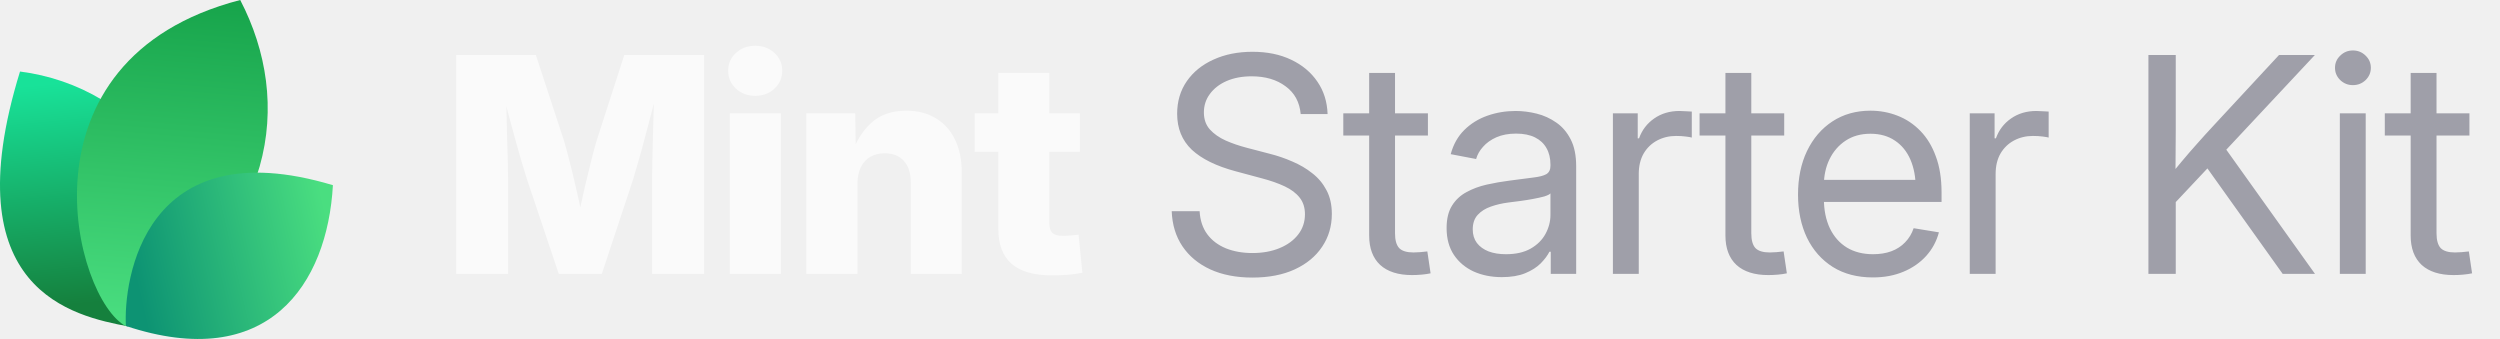
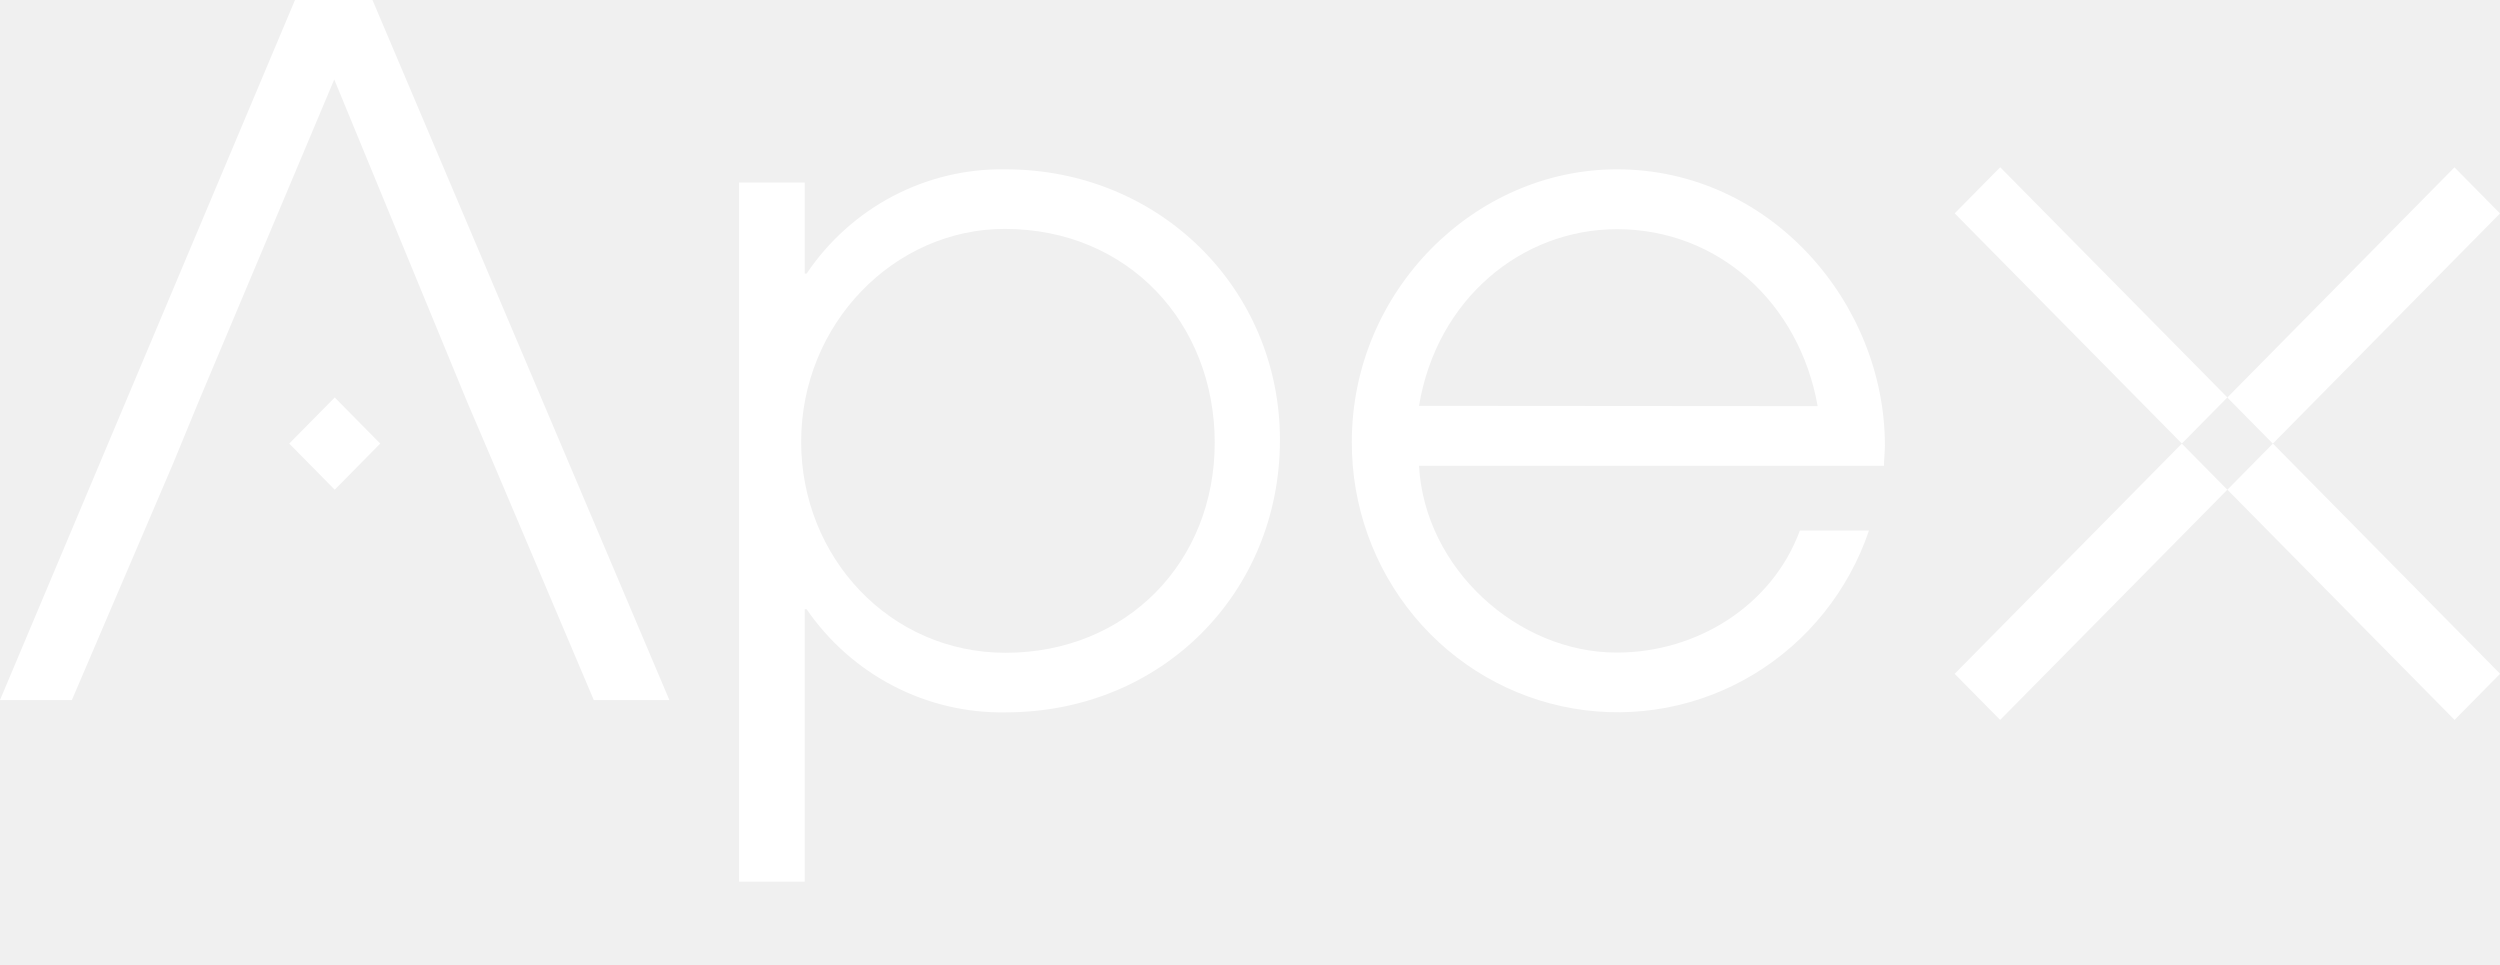
- <svg xmlns="http://www.w3.org/2000/svg" width="177" height="24" viewBox="0 0 177 24" fill="none">
-   <path d="M9.061 23.108C5.268 22.377 -3.391 20.627 1.417 5.064C9.634 6.099 16.973 14.064 9.061 23.108Z" fill="url(#paint0_linear_17557_2145)" />
-   <path d="M8.919 23.094C5.276 21.222 0.784 4.209 17.007 0C20.757 7.193 19.621 16.545 8.919 23.094Z" fill="url(#paint1_linear_17557_2145)" />
-   <path d="M8.914 23.079C8.735 19.882 10.159 9.085 23.57 13.111C23.181 20.123 18.984 26.418 8.914 23.079Z" fill="url(#paint2_linear_17557_2145)" />
-   <path d="M32.301 19.392V3.894H37.938L39.925 9.948C40.036 10.315 40.164 10.787 40.31 11.362C40.462 11.938 40.611 12.552 40.757 13.204C40.91 13.855 41.048 14.483 41.173 15.086C41.305 15.682 41.412 16.192 41.495 16.615H40.695C40.771 16.192 40.871 15.682 40.996 15.086C41.128 14.49 41.267 13.866 41.412 13.214C41.565 12.562 41.714 11.948 41.86 11.373C42.005 10.79 42.133 10.315 42.244 9.948L44.2 3.894H49.848V19.392H46.166V12.704C46.166 12.357 46.173 11.917 46.187 11.383C46.2 10.849 46.214 10.27 46.228 9.646C46.249 9.022 46.266 8.391 46.28 7.753C46.301 7.115 46.311 6.519 46.311 5.964H46.623C46.485 6.561 46.332 7.181 46.166 7.826C45.999 8.471 45.833 9.102 45.666 9.719C45.507 10.336 45.351 10.901 45.198 11.414C45.053 11.928 44.928 12.357 44.824 12.704L42.608 19.392H39.561L37.314 12.704C37.203 12.357 37.072 11.928 36.919 11.414C36.773 10.901 36.614 10.34 36.441 9.729C36.274 9.112 36.104 8.481 35.931 7.836C35.764 7.192 35.608 6.567 35.463 5.964H35.827C35.834 6.512 35.844 7.105 35.858 7.743C35.872 8.374 35.886 9.005 35.9 9.636C35.92 10.26 35.938 10.839 35.952 11.373C35.965 11.907 35.972 12.351 35.972 12.704V19.392H32.301ZM51.668 19.392V8.024H55.288V19.392H51.668ZM53.468 6.786C52.927 6.786 52.473 6.616 52.105 6.276C51.738 5.93 51.554 5.507 51.554 5.007C51.554 4.508 51.738 4.088 52.105 3.749C52.473 3.409 52.927 3.239 53.468 3.239C54.009 3.239 54.463 3.409 54.83 3.749C55.198 4.082 55.382 4.501 55.382 5.007C55.382 5.507 55.198 5.93 54.83 6.276C54.463 6.616 54.009 6.786 53.468 6.786ZM60.708 13.027V19.392H57.088V8.024H60.551L60.593 10.967H60.281C60.593 10.024 61.061 9.268 61.685 8.7C62.309 8.124 63.138 7.836 64.171 7.836C64.975 7.836 65.672 8.017 66.262 8.377C66.851 8.731 67.302 9.234 67.614 9.885C67.933 10.537 68.092 11.307 68.092 12.194V19.392H64.483V12.912C64.483 12.26 64.32 11.754 63.994 11.394C63.675 11.033 63.221 10.853 62.632 10.853C62.25 10.853 61.914 10.936 61.623 11.102C61.332 11.269 61.106 11.515 60.947 11.841C60.787 12.16 60.708 12.555 60.708 13.027ZM76.456 8.024V10.749H69.008V8.024H76.456ZM70.683 5.163H74.292V15.783C74.292 16.102 74.361 16.334 74.5 16.48C74.646 16.625 74.899 16.698 75.259 16.698C75.405 16.698 75.596 16.688 75.831 16.667C76.074 16.646 76.251 16.629 76.362 16.615L76.632 19.309C76.313 19.378 75.963 19.427 75.582 19.455C75.207 19.482 74.836 19.496 74.469 19.496C73.2 19.496 72.25 19.222 71.619 18.674C70.995 18.127 70.683 17.308 70.683 16.22V5.163Z" fill="#FAFAFA" />
-   <path d="M88.667 19.652C87.523 19.652 86.528 19.458 85.682 19.07C84.843 18.681 84.188 18.137 83.716 17.437C83.245 16.736 82.992 15.908 82.957 14.951H84.933C84.968 15.596 85.148 16.14 85.474 16.584C85.8 17.021 86.24 17.354 86.795 17.582C87.35 17.804 87.974 17.915 88.667 17.915C89.388 17.915 90.026 17.801 90.581 17.572C91.143 17.343 91.583 17.024 91.902 16.615C92.228 16.199 92.391 15.717 92.391 15.169C92.391 14.698 92.266 14.306 92.017 13.994C91.767 13.675 91.413 13.408 90.956 13.193C90.498 12.978 89.954 12.787 89.323 12.621L87.502 12.132C86.123 11.765 85.082 11.255 84.382 10.603C83.689 9.944 83.342 9.095 83.342 8.055C83.342 7.174 83.571 6.404 84.028 5.746C84.486 5.087 85.117 4.577 85.921 4.217C86.726 3.849 87.645 3.666 88.678 3.666C89.718 3.666 90.63 3.853 91.413 4.227C92.204 4.602 92.824 5.122 93.275 5.787C93.726 6.446 93.965 7.209 93.993 8.076H92.089C92.013 7.23 91.656 6.574 91.018 6.11C90.387 5.638 89.586 5.403 88.615 5.403C87.95 5.403 87.36 5.513 86.847 5.735C86.341 5.957 85.946 6.262 85.661 6.651C85.377 7.032 85.235 7.469 85.235 7.961C85.235 8.447 85.377 8.849 85.661 9.168C85.946 9.48 86.317 9.74 86.774 9.948C87.232 10.149 87.724 10.319 88.251 10.457L89.884 10.884C90.439 11.023 90.977 11.206 91.496 11.435C92.023 11.657 92.495 11.934 92.911 12.267C93.334 12.593 93.67 12.995 93.92 13.474C94.17 13.945 94.294 14.504 94.294 15.149C94.294 16.015 94.066 16.788 93.608 17.468C93.157 18.148 92.512 18.681 91.673 19.07C90.834 19.458 89.832 19.652 88.667 19.652ZM101.097 8.024V9.594H95.106V8.024H101.097ZM96.937 5.163H98.767V16.521C98.767 17 98.865 17.347 99.059 17.562C99.26 17.77 99.6 17.874 100.078 17.874C100.21 17.874 100.366 17.867 100.546 17.853C100.733 17.832 100.903 17.815 101.056 17.801L101.285 19.351C101.097 19.392 100.886 19.423 100.65 19.444C100.414 19.465 100.189 19.475 99.974 19.475C98.996 19.475 98.244 19.236 97.717 18.758C97.197 18.272 96.937 17.579 96.937 16.677V5.163ZM106.33 19.621C105.595 19.621 104.932 19.489 104.343 19.226C103.754 18.955 103.285 18.564 102.939 18.05C102.592 17.53 102.419 16.896 102.419 16.147C102.419 15.495 102.547 14.965 102.804 14.556C103.06 14.146 103.403 13.828 103.833 13.599C104.263 13.363 104.742 13.186 105.269 13.068C105.796 12.95 106.333 12.857 106.881 12.787C107.574 12.69 108.132 12.617 108.555 12.569C108.978 12.52 109.287 12.441 109.481 12.33C109.675 12.212 109.772 12.014 109.772 11.737V11.654C109.772 11.203 109.679 10.815 109.492 10.489C109.311 10.163 109.041 9.91 108.68 9.729C108.32 9.549 107.872 9.459 107.338 9.459C106.805 9.459 106.34 9.546 105.945 9.719C105.556 9.892 105.241 10.118 104.998 10.395C104.755 10.665 104.593 10.953 104.509 11.258L102.71 10.915C102.897 10.222 103.22 9.65 103.677 9.199C104.135 8.748 104.679 8.412 105.31 8.19C105.941 7.968 106.607 7.857 107.307 7.857C107.8 7.857 108.295 7.92 108.795 8.044C109.301 8.169 109.765 8.381 110.188 8.679C110.611 8.97 110.951 9.369 111.208 9.875C111.464 10.374 111.593 11.005 111.593 11.768V19.392H109.793V17.822H109.7C109.568 18.085 109.363 18.359 109.086 18.643C108.809 18.921 108.444 19.153 107.994 19.34C107.543 19.527 106.988 19.621 106.33 19.621ZM106.621 17.998C107.321 17.998 107.904 17.867 108.368 17.603C108.84 17.333 109.19 16.986 109.419 16.563C109.654 16.133 109.772 15.682 109.772 15.211V13.692C109.703 13.769 109.554 13.841 109.325 13.911C109.096 13.973 108.829 14.032 108.524 14.088C108.226 14.143 107.921 14.192 107.609 14.233C107.304 14.275 107.033 14.309 106.798 14.337C106.354 14.393 105.938 14.49 105.549 14.628C105.168 14.76 104.86 14.954 104.624 15.211C104.388 15.467 104.27 15.811 104.27 16.241C104.27 16.615 104.367 16.934 104.561 17.198C104.762 17.461 105.04 17.662 105.393 17.801C105.747 17.933 106.156 17.998 106.621 17.998ZM114.193 19.392V8.024H115.951V9.792H116.045C116.253 9.209 116.61 8.741 117.116 8.388C117.622 8.034 118.219 7.857 118.905 7.857C119.058 7.857 119.217 7.864 119.384 7.878C119.55 7.885 119.682 7.892 119.779 7.899V9.74C119.716 9.719 119.578 9.695 119.363 9.667C119.155 9.639 118.922 9.625 118.666 9.625C118.174 9.625 117.726 9.733 117.324 9.948C116.922 10.163 116.603 10.471 116.367 10.874C116.138 11.276 116.024 11.758 116.024 12.319V19.392H114.193ZM126.322 8.024V9.594H120.33V8.024H126.322ZM122.161 5.163H123.992V16.521C123.992 17 124.089 17.347 124.283 17.562C124.484 17.77 124.824 17.874 125.302 17.874C125.434 17.874 125.59 17.867 125.77 17.853C125.958 17.832 126.127 17.815 126.28 17.801L126.509 19.351C126.322 19.392 126.11 19.423 125.874 19.444C125.639 19.465 125.413 19.475 125.198 19.475C124.221 19.475 123.468 19.236 122.941 18.758C122.421 18.272 122.161 17.579 122.161 16.677V5.163ZM132.604 19.642C131.502 19.642 130.555 19.396 129.765 18.903C128.974 18.404 128.364 17.714 127.934 16.834C127.511 15.946 127.3 14.927 127.3 13.775C127.3 12.611 127.511 11.584 127.934 10.697C128.364 9.802 128.964 9.102 129.734 8.596C130.51 8.089 131.408 7.836 132.428 7.836C133.1 7.836 133.738 7.954 134.341 8.19C134.952 8.426 135.489 8.783 135.954 9.261C136.425 9.74 136.793 10.343 137.056 11.071C137.327 11.792 137.462 12.645 137.462 13.63V14.296H128.433V12.735H136.463L135.631 13.297C135.631 12.541 135.506 11.876 135.257 11.3C135.007 10.725 134.643 10.277 134.165 9.958C133.686 9.632 133.107 9.469 132.428 9.469C131.748 9.469 131.162 9.632 130.67 9.958C130.177 10.284 129.796 10.725 129.526 11.279C129.262 11.827 129.13 12.441 129.13 13.12V14.046C129.13 14.864 129.273 15.572 129.557 16.168C129.841 16.757 130.243 17.211 130.763 17.53C131.283 17.842 131.901 17.998 132.615 17.998C133.093 17.998 133.523 17.929 133.905 17.79C134.293 17.645 134.619 17.433 134.882 17.156C135.153 16.879 135.354 16.546 135.486 16.157L137.275 16.449C137.108 17.08 136.81 17.634 136.38 18.113C135.95 18.591 135.413 18.966 134.768 19.236C134.123 19.507 133.402 19.642 132.604 19.642ZM139.459 19.392V8.024H141.217V9.792H141.311C141.519 9.209 141.876 8.741 142.382 8.388C142.888 8.034 143.485 7.857 144.171 7.857C144.324 7.857 144.483 7.864 144.649 7.878C144.816 7.885 144.948 7.892 145.045 7.899V9.74C144.982 9.719 144.844 9.695 144.629 9.667C144.421 9.639 144.188 9.625 143.932 9.625C143.439 9.625 142.992 9.733 142.59 9.948C142.188 10.163 141.869 10.471 141.633 10.874C141.404 11.276 141.29 11.758 141.29 12.319V19.392H139.459ZM153.429 14.961V12.715C153.783 12.257 154.136 11.82 154.49 11.404C154.844 10.981 155.204 10.565 155.572 10.156C155.939 9.74 156.314 9.327 156.695 8.918L161.355 3.894H163.893L157.277 10.967H157.184L153.429 14.961ZM152.108 19.392V3.894H154.043V9.241L154.022 12.559L154.043 13.505V19.392H152.108ZM161.615 19.392L155.967 11.477L157.173 9.969L163.903 19.392H161.615ZM165.661 19.392V8.024H167.492V19.392H165.661ZM166.587 6.027C166.24 6.027 165.942 5.909 165.692 5.673C165.443 5.43 165.318 5.139 165.318 4.799C165.318 4.459 165.443 4.172 165.692 3.936C165.942 3.693 166.24 3.572 166.587 3.572C166.934 3.572 167.232 3.693 167.482 3.936C167.731 4.172 167.856 4.459 167.856 4.799C167.856 5.139 167.731 5.43 167.482 5.673C167.232 5.909 166.934 6.027 166.587 6.027ZM174.836 8.024V9.594H168.844V8.024H174.836ZM170.675 5.163H172.506V16.521C172.506 17 172.603 17.347 172.797 17.562C172.998 17.77 173.338 17.874 173.816 17.874C173.948 17.874 174.104 17.867 174.284 17.853C174.472 17.832 174.641 17.815 174.794 17.801L175.023 19.351C174.836 19.392 174.624 19.423 174.388 19.444C174.153 19.465 173.927 19.475 173.712 19.475C172.735 19.475 171.982 19.236 171.455 18.758C170.935 18.272 170.675 17.579 170.675 16.677V5.163Z" fill="#9F9FA9" />
+ <svg xmlns="http://www.w3.org/2000/svg" width="140" height="54" viewBox="0 0 140 54" fill="none">
+   <g clip-path="url(#clip0_13_12259)">
+     <path d="M127.283 24.841L124.735 27.424L137.456 40.314L140.005 37.732L127.283 24.841Z" fill="white" />
+     <path d="M137.451 9.371L124.73 22.261L127.278 24.844L140 11.953L137.451 9.371Z" fill="white" />
+     <path d="M112.011 9.365L109.463 11.948L122.184 24.838L124.733 22.256L112.011 9.365Z" fill="white" />
+     <path d="M122.182 24.843L109.461 37.734L112.009 40.316L124.73 27.425L122.182 24.843Z" fill="white" />
+     <path d="M21.293 24.84L18.745 22.258L16.197 24.84L18.745 27.423L21.293 24.84Z" fill="white" />
+     <path d="M16.52 0L0 39.202H4.025L9.672 26.01L11.134 22.462L18.718 4.451L26.142 22.462L27.658 26.01L33.252 39.202H37.485L20.859 0H16.52Z" fill="white" />
+     <path d="M56.306 9.482C54.118 9.445 51.956 9.96 50.012 10.979C48.069 11.997 46.406 13.489 45.171 15.32H45.065V10.223H41.388V49.375H45.065V34.117H45.171C46.418 35.931 48.086 37.406 50.028 38.413C51.969 39.42 54.125 39.928 56.306 39.893C65.091 39.893 71.677 33.165 71.677 24.636C71.677 16.21 64.968 9.482 56.306 9.482ZM56.306 36.556C49.825 36.556 44.865 31.203 44.865 24.739C44.865 18.115 50.091 12.819 56.261 12.819C63.207 12.819 68.024 18.119 68.024 24.793C68.024 31.468 63.101 36.556 56.306 36.556Z" fill="white" />
+     <path d="M105.555 24.951C105.555 16.951 99.123 9.482 90.551 9.482C82.55 9.482 75.702 16.318 75.702 24.739C75.687 28.314 76.926 31.778 79.197 34.514C81.468 37.249 84.624 39.079 88.103 39.675C91.581 40.272 95.156 39.597 98.189 37.772C101.222 35.946 103.517 33.089 104.664 29.708H100.794C99.23 33.948 94.992 36.544 90.551 36.544C84.99 36.556 79.78 31.84 79.465 26.085H105.502C105.502 25.696 105.555 25.323 105.555 24.951ZM79.465 22.727C80.458 16.74 85.219 12.835 90.551 12.835C96.194 12.835 100.745 16.918 101.791 22.744L79.465 22.727Z" fill="white" />
+   </g>
  <defs>
-     <linearGradient id="paint0_linear_17557_2145" x1="3.776" y1="5.916" x2="5.232" y2="21.559" gradientUnits="userSpaceOnUse">
-       <stop stop-color="#18E299" />
-       <stop offset="1" stop-color="#15803D" />
-     </linearGradient>
-     <linearGradient id="paint1_linear_17557_2145" x1="12.171" y1="-0.718" x2="10.19" y2="22.983" gradientUnits="userSpaceOnUse">
-       <stop stop-color="#16A34A" />
-       <stop offset="1" stop-color="#4ADE80" />
-     </linearGradient>
-     <linearGradient id="paint2_linear_17557_2145" x1="23.133" y1="15.353" x2="9.338" y2="18.52" gradientUnits="userSpaceOnUse">
-       <stop stop-color="#4ADE80" />
-       <stop offset="1" stop-color="#0D9373" />
-     </linearGradient>
+     <clipPath id="clip0_13_12259">
+       <rect width="140" height="54" fill="white" />
+     </clipPath>
  </defs>
</svg>
